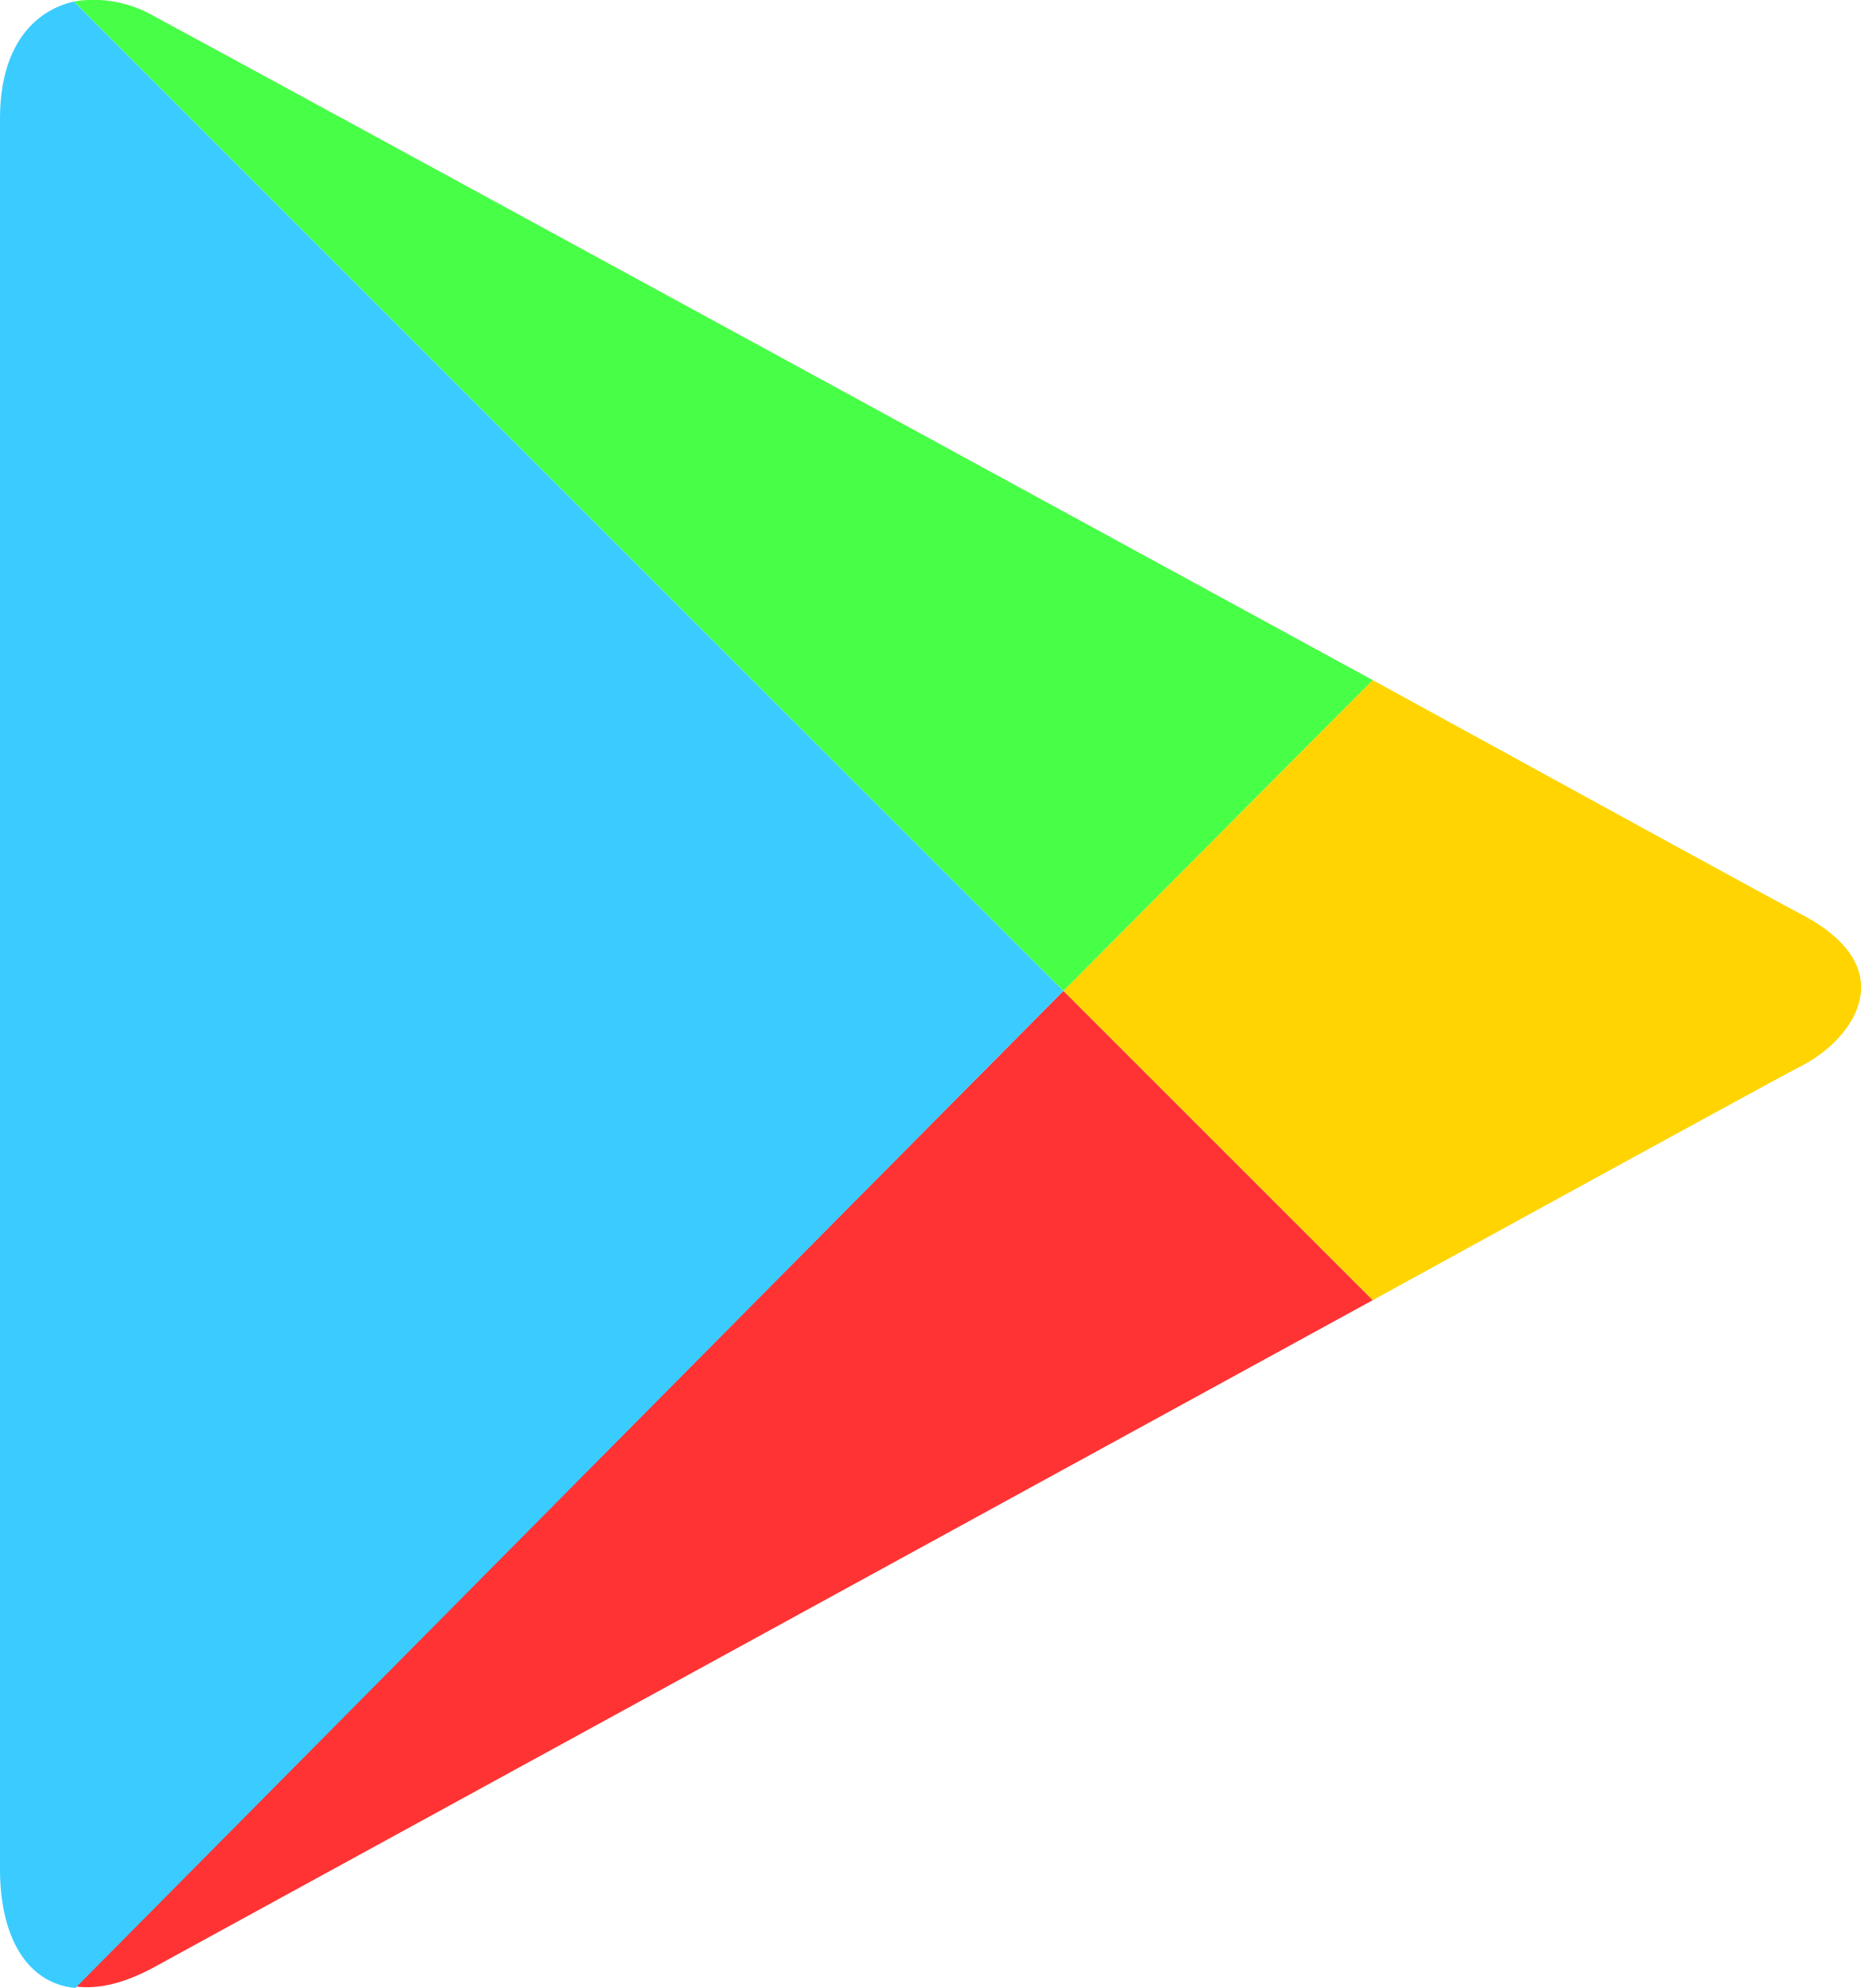
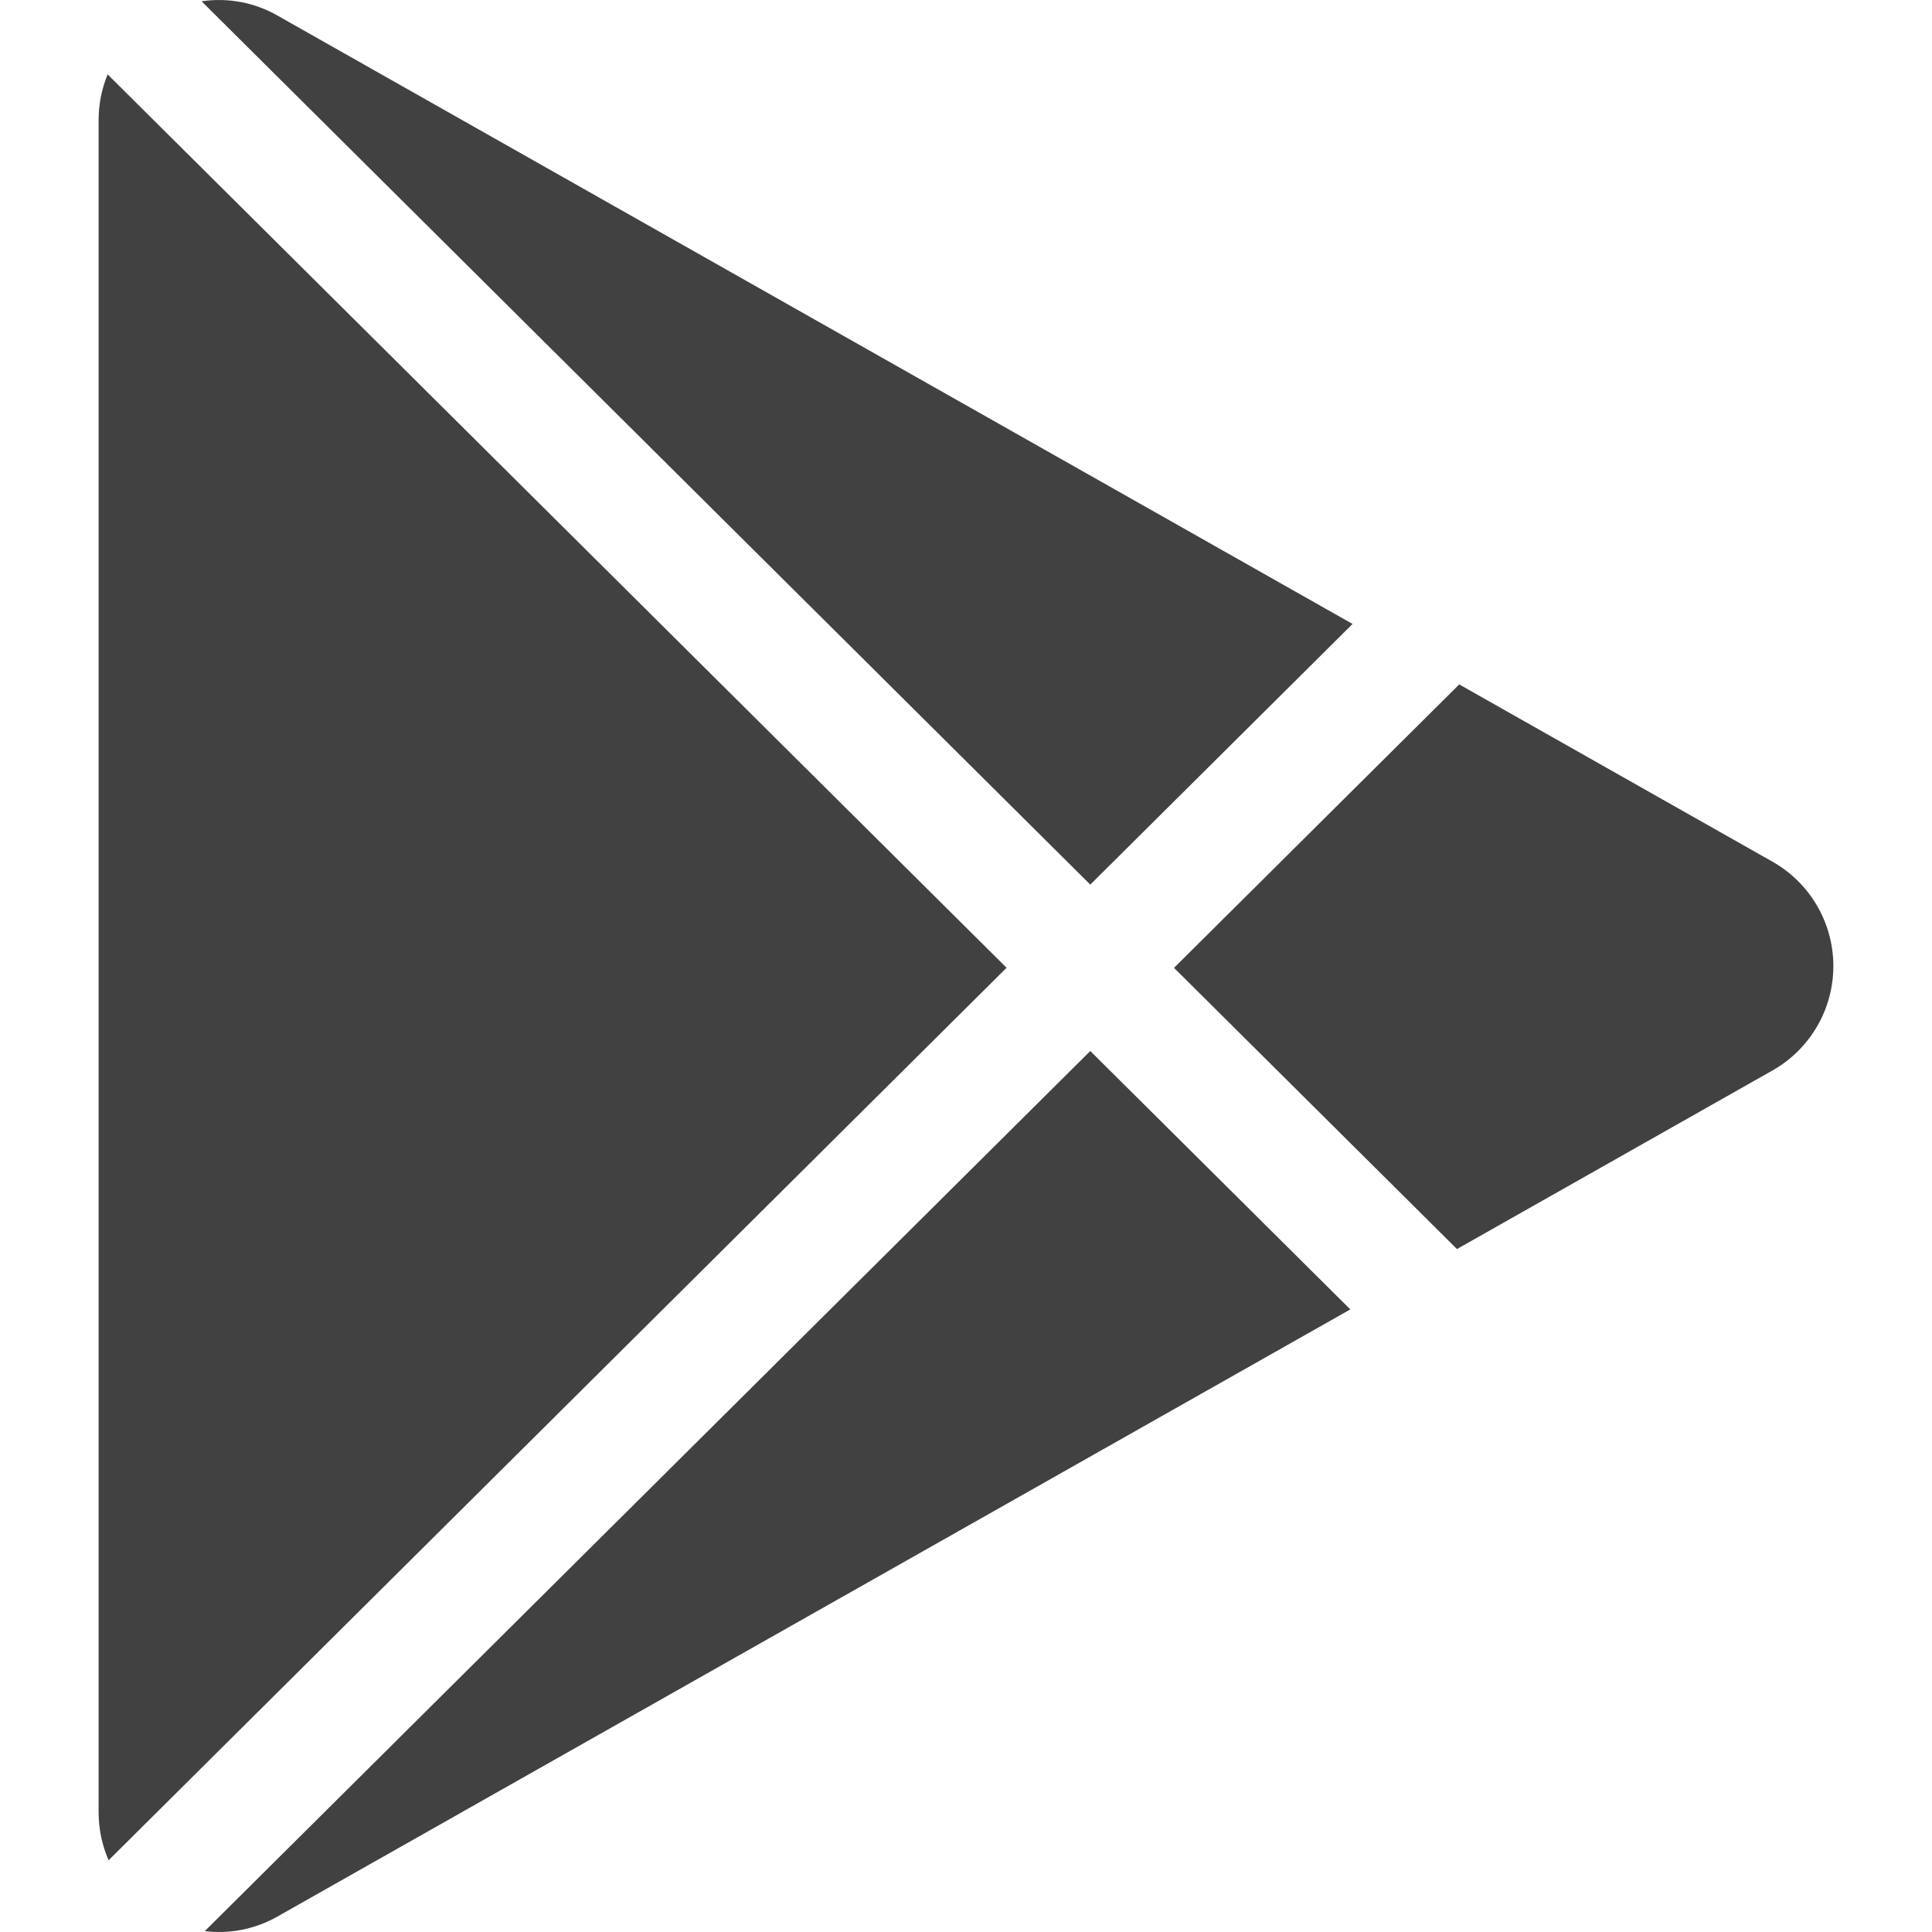
- <svg xmlns="http://www.w3.org/2000/svg" xml:space="preserve" viewBox="30 336.7 120.9 129.2">
-   <path d="M119.2 421.2c15.3-8.4 27-14.8 28-15.3 3.2-1.7 6.5-6.2 0-9.7-2.1-1.1-13.4-7.3-28-15.3l-20.1 20.2z" style="fill:#ffd400" />
-   <path d="m99.1 401.1-64.2 64.7c1.5.2 3.2-.2 5.2-1.3 4.2-2.3 48.8-26.7 79.1-43.3z" style="fill:#f33" />
-   <path d="m99.1 401.1 20.1-20.2s-74.6-40.7-79.1-43.1c-1.7-1-3.6-1.3-5.3-1z" style="fill:#48ff48" />
-   <path d="m99.1 401.1-64.3-64.3c-2.6.6-4.8 2.9-4.8 7.6v113.8c0 4.3 1.7 7.4 4.9 7.7z" style="fill:#3bccff" />
+ <svg xmlns="http://www.w3.org/2000/svg" fill="#414141" role="img" viewBox="0 0 24 24">
+   <path d="M22.018 13.298l-3.919 2.218-3.515-3.493 3.543-3.521 3.891 2.202a1.49 1.49 0 0 1 0 2.594zM1.337.924a1.486 1.486 0 0 0-.112.568v21.017c0 .217.045.419.124.6l11.155-11.087L1.337.924zm12.207 10.065l3.258-3.238L3.45.195a1.466 1.466 0 0 0-.946-.179l11.04 10.973zm0 2.067l-11 10.933c.298.036.612-.016.906-.183l13.324-7.54-3.23-3.21z" />
</svg>
